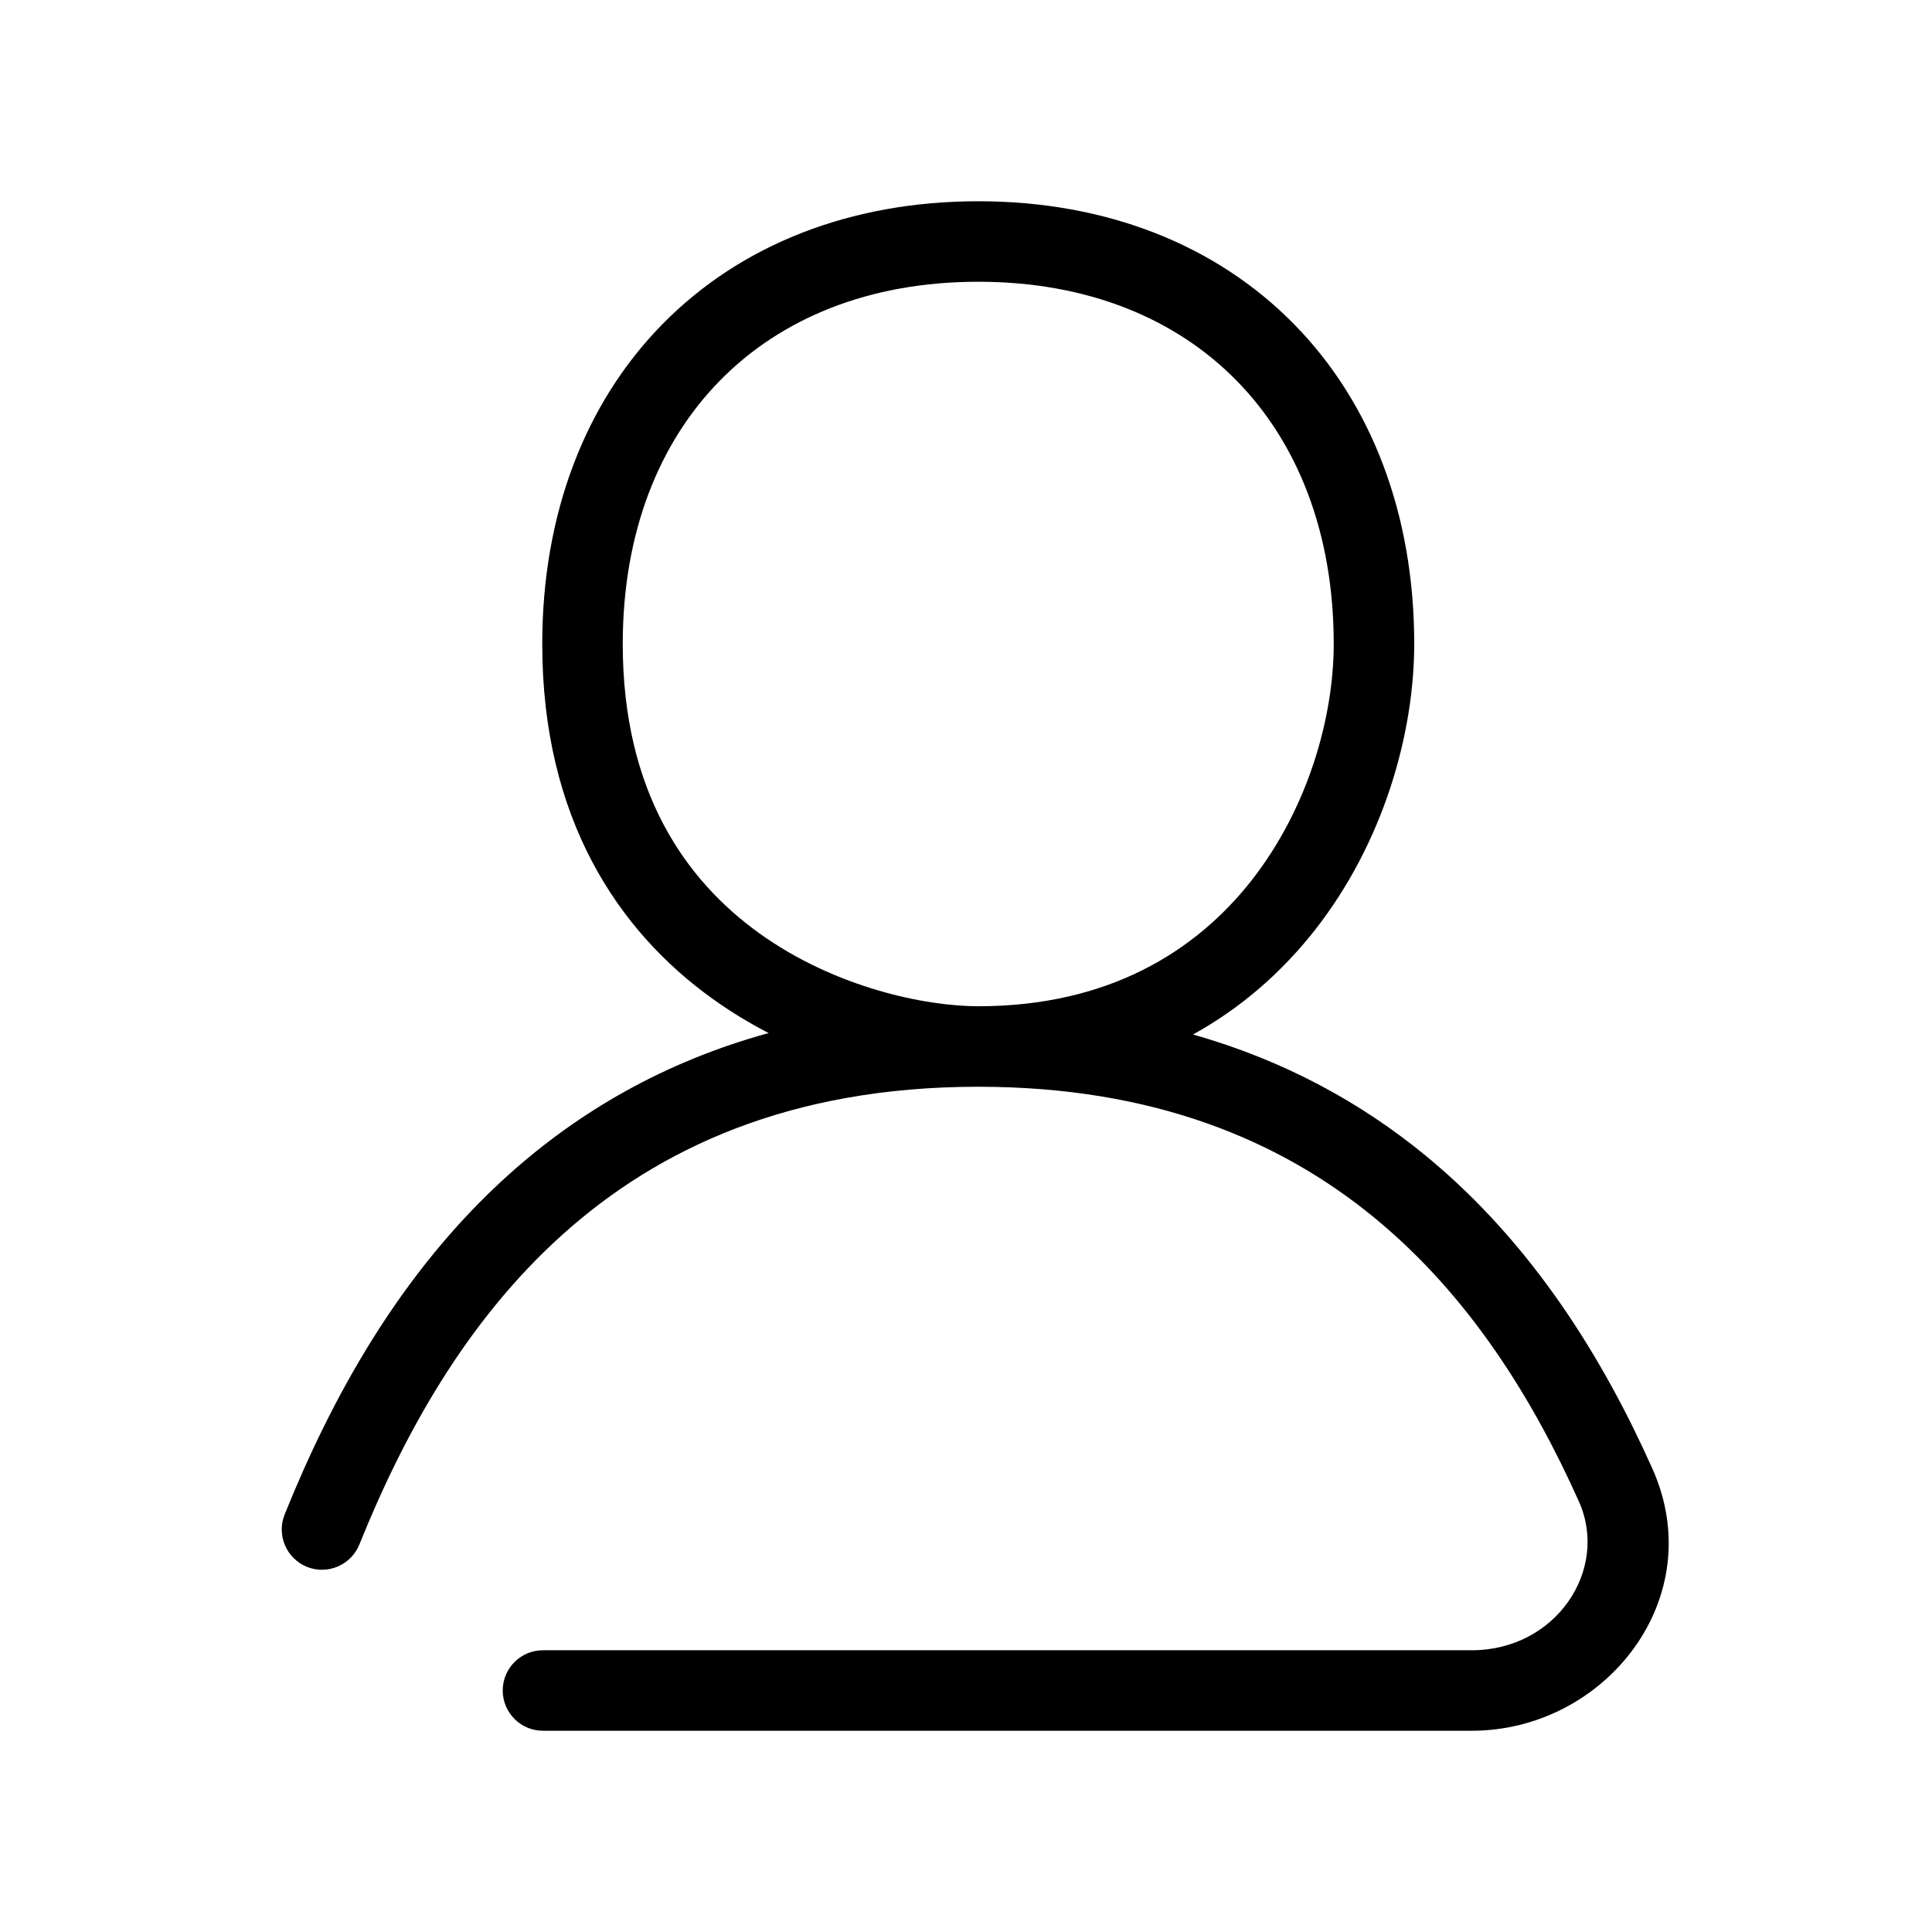
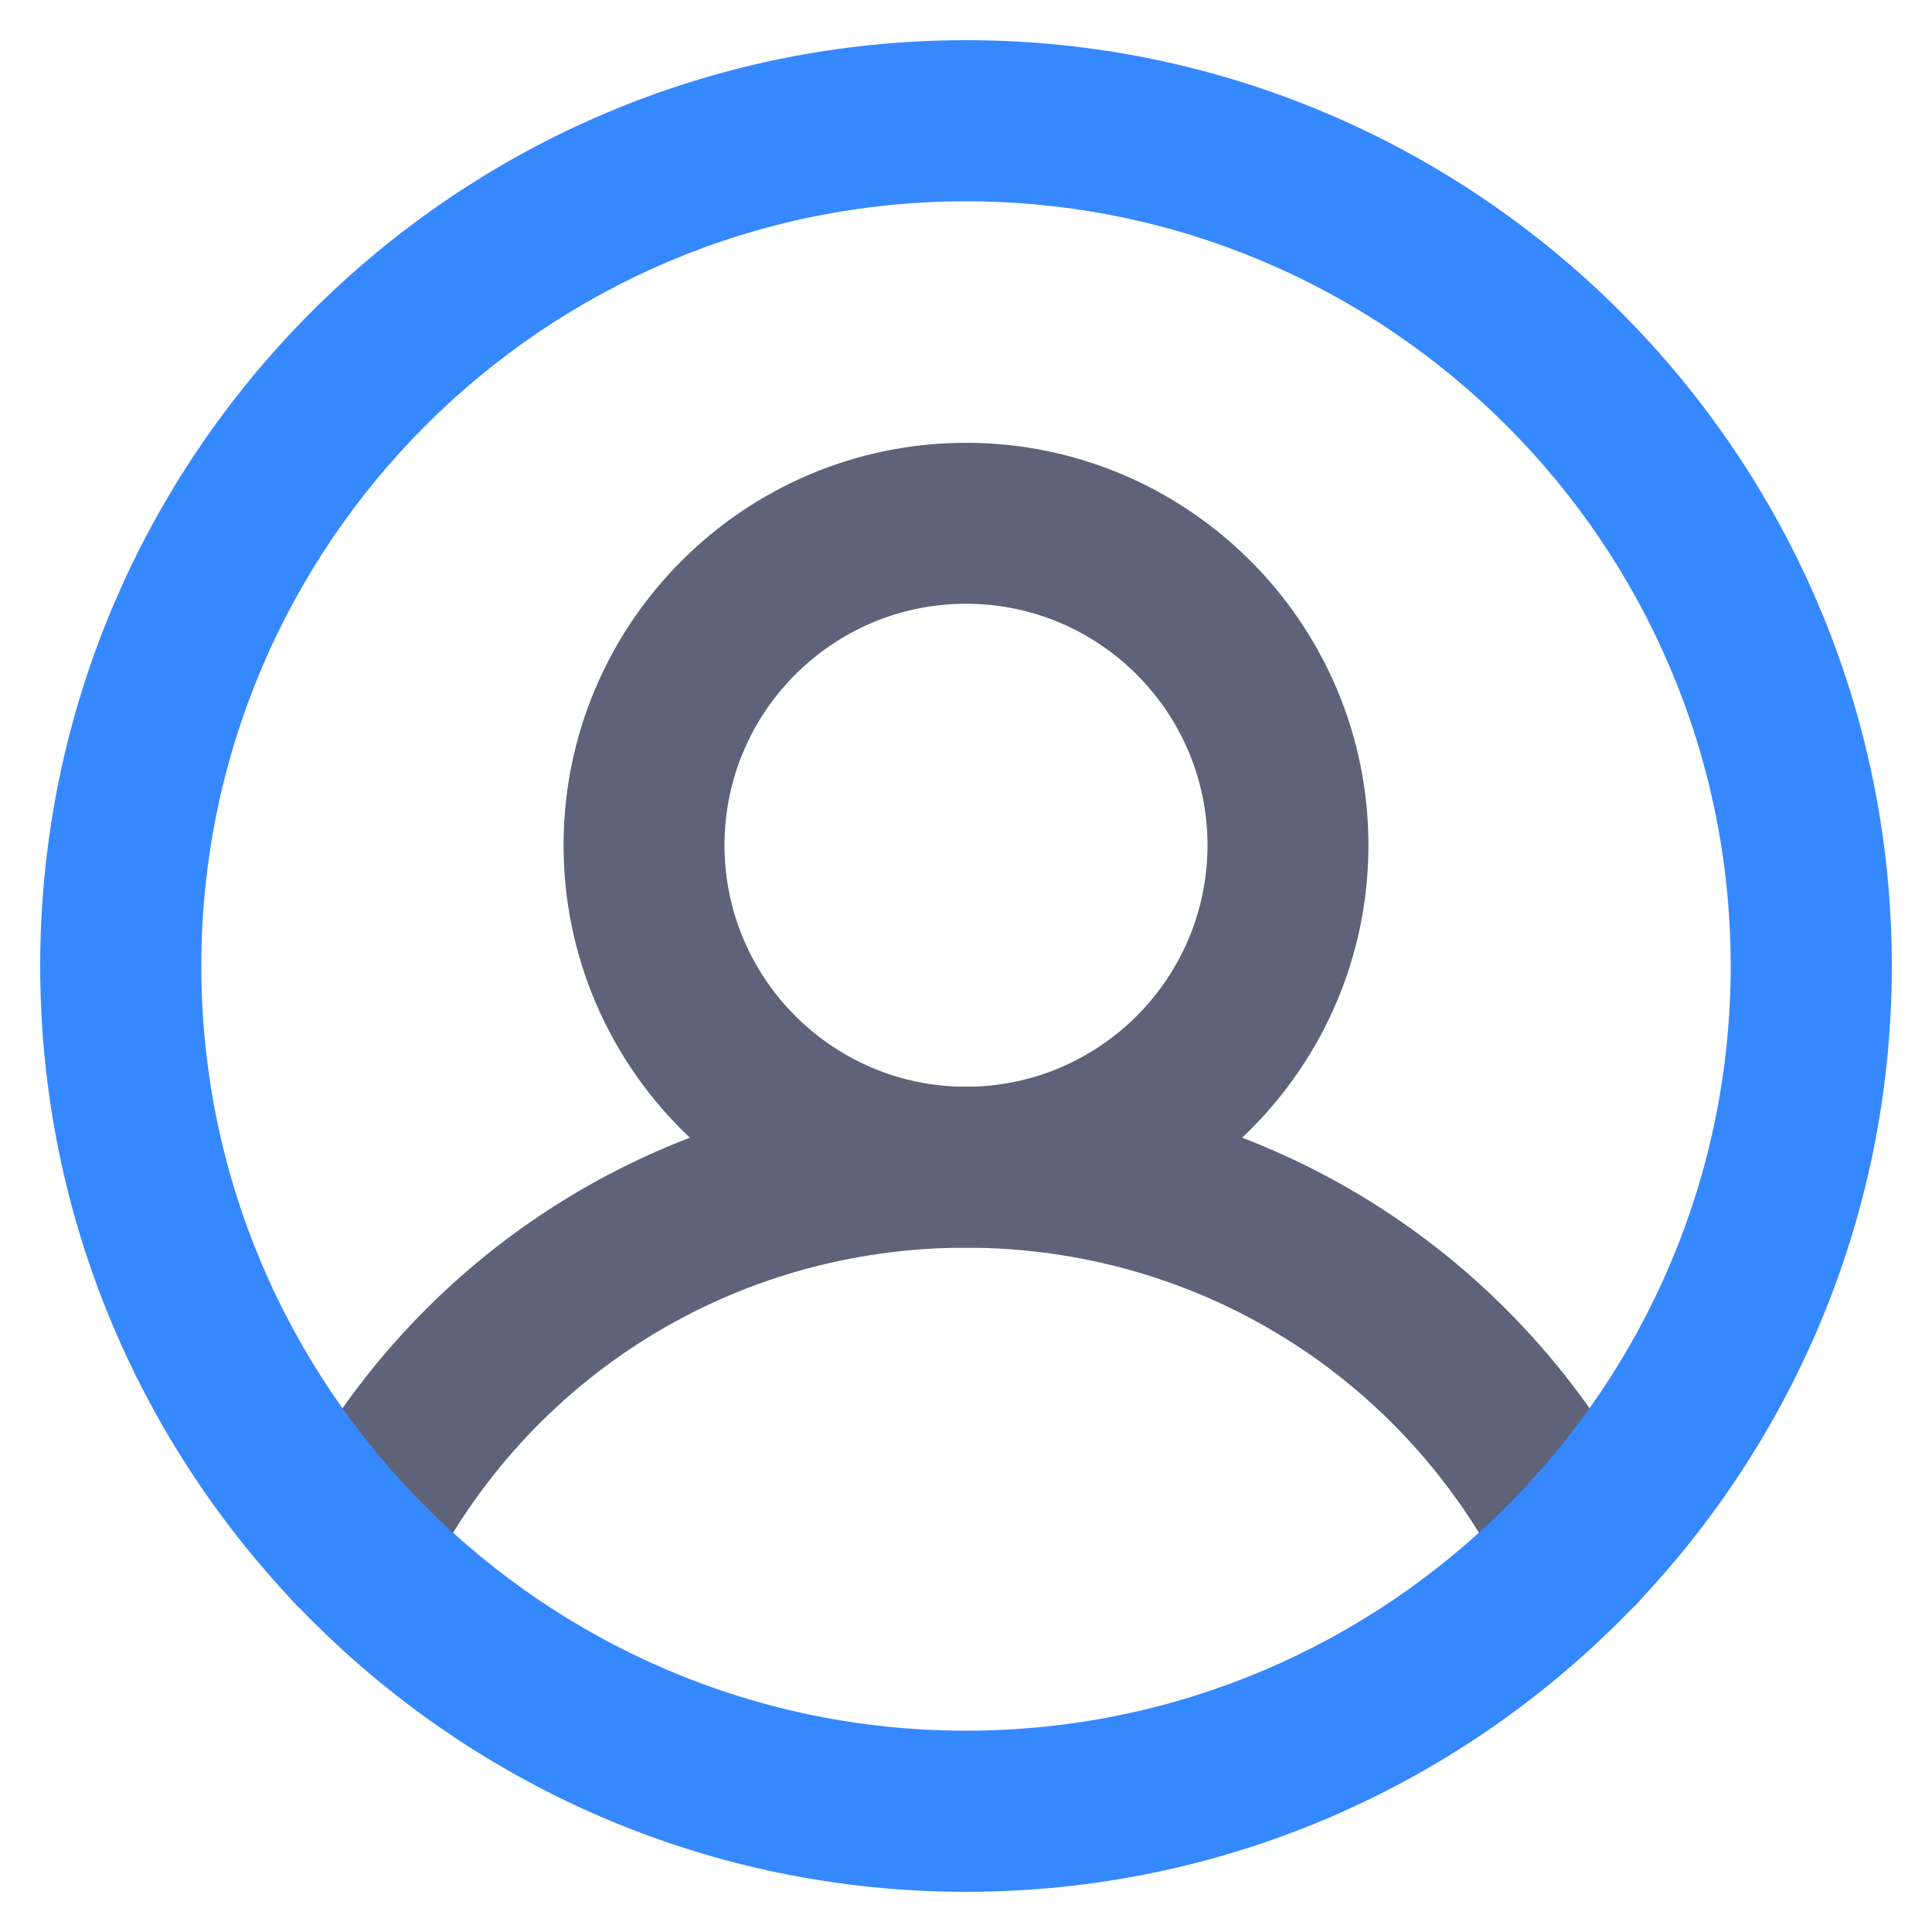
- <svg xmlns="http://www.w3.org/2000/svg" width="800px" height="800px" viewBox="0 0 24 24" fill="none">
-   <path fill-rule="evenodd" clip-rule="evenodd" d="M16.072 4.024C15.106 3.042 13.743 2.5 12.152 2.5C10.561 2.5 9.198 3.042 8.232 4.024C7.266 5.006 6.736 6.389 6.736 8C6.736 10.169 7.681 11.567 8.85 12.406C9.077 12.569 9.312 12.711 9.548 12.833C8.242 13.192 7.182 13.817 6.318 14.593C4.953 15.82 4.106 17.399 3.536 18.813C3.433 19.069 3.557 19.36 3.813 19.464C4.069 19.567 4.36 19.443 4.464 19.187C5.006 17.841 5.781 16.42 6.987 15.337C8.18 14.265 9.82 13.5 12.152 13.5C14.332 13.5 15.906 14.168 17.074 15.128C18.252 16.095 19.045 17.382 19.614 18.653C19.993 19.502 19.327 20.5 18.283 20.5H6.745C6.469 20.5 6.245 20.724 6.245 21C6.245 21.276 6.469 21.5 6.745 21.5H18.283C19.935 21.5 21.248 19.859 20.527 18.245C19.923 16.895 19.05 15.457 17.709 14.355C16.912 13.701 15.96 13.174 14.82 12.851C15.43 12.514 15.931 12.066 16.33 11.559C17.193 10.462 17.568 9.1 17.568 8C17.568 6.389 17.038 5.006 16.072 4.024ZM15.359 4.726C16.114 5.494 16.568 6.611 16.568 8C16.568 8.9 16.254 10.038 15.544 10.941C14.848 11.826 13.761 12.5 12.152 12.5C11.501 12.5 10.379 12.273 9.433 11.594C8.513 10.933 7.736 9.831 7.736 8C7.736 6.611 8.19 5.494 8.945 4.726C9.699 3.958 10.793 3.5 12.152 3.5C13.511 3.5 14.605 3.958 15.359 4.726Z" fill="#000000" />
+ <svg xmlns="http://www.w3.org/2000/svg" width="800px" height="800px" viewBox="0 0 1024 1024" class="icon" version="1.1">
+   <path d="M512 661.3c-117.6 0-213.3-95.7-213.3-213.3S394.4 234.7 512 234.7 725.3 330.4 725.3 448 629.6 661.3 512 661.3z m0-341.3c-70.6 0-128 57.4-128 128s57.4 128 128 128 128-57.4 128-128-57.4-128-128-128z" fill="#5F6379" />
+   <path d="M837 862.9c-15.7 0-30.8-8.7-38.2-23.7C744.3 729.5 634.4 661.3 512 661.3s-232.3 68.1-286.8 177.9c-10.5 21.1-36.1 29.7-57.2 19.2s-29.7-36.1-19.2-57.2C217.8 662.3 357 576 512 576s294.2 86.3 363.2 225.2c10.5 21.1 1.9 46.7-19.2 57.2-6.1 3-12.6 4.5-19 4.5z" fill="#5F6379" />
+   <path d="M512 1002.7c-270.6 0-490.7-220.1-490.7-490.7S241.4 21.3 512 21.3s490.7 220.1 490.7 490.7-220.1 490.7-490.7 490.7z m0-896c-223.5 0-405.3 181.8-405.3 405.3S288.5 917.3 512 917.3 917.3 735.5 917.3 512 735.5 106.7 512 106.7z" fill="#3688FF" />
</svg>
